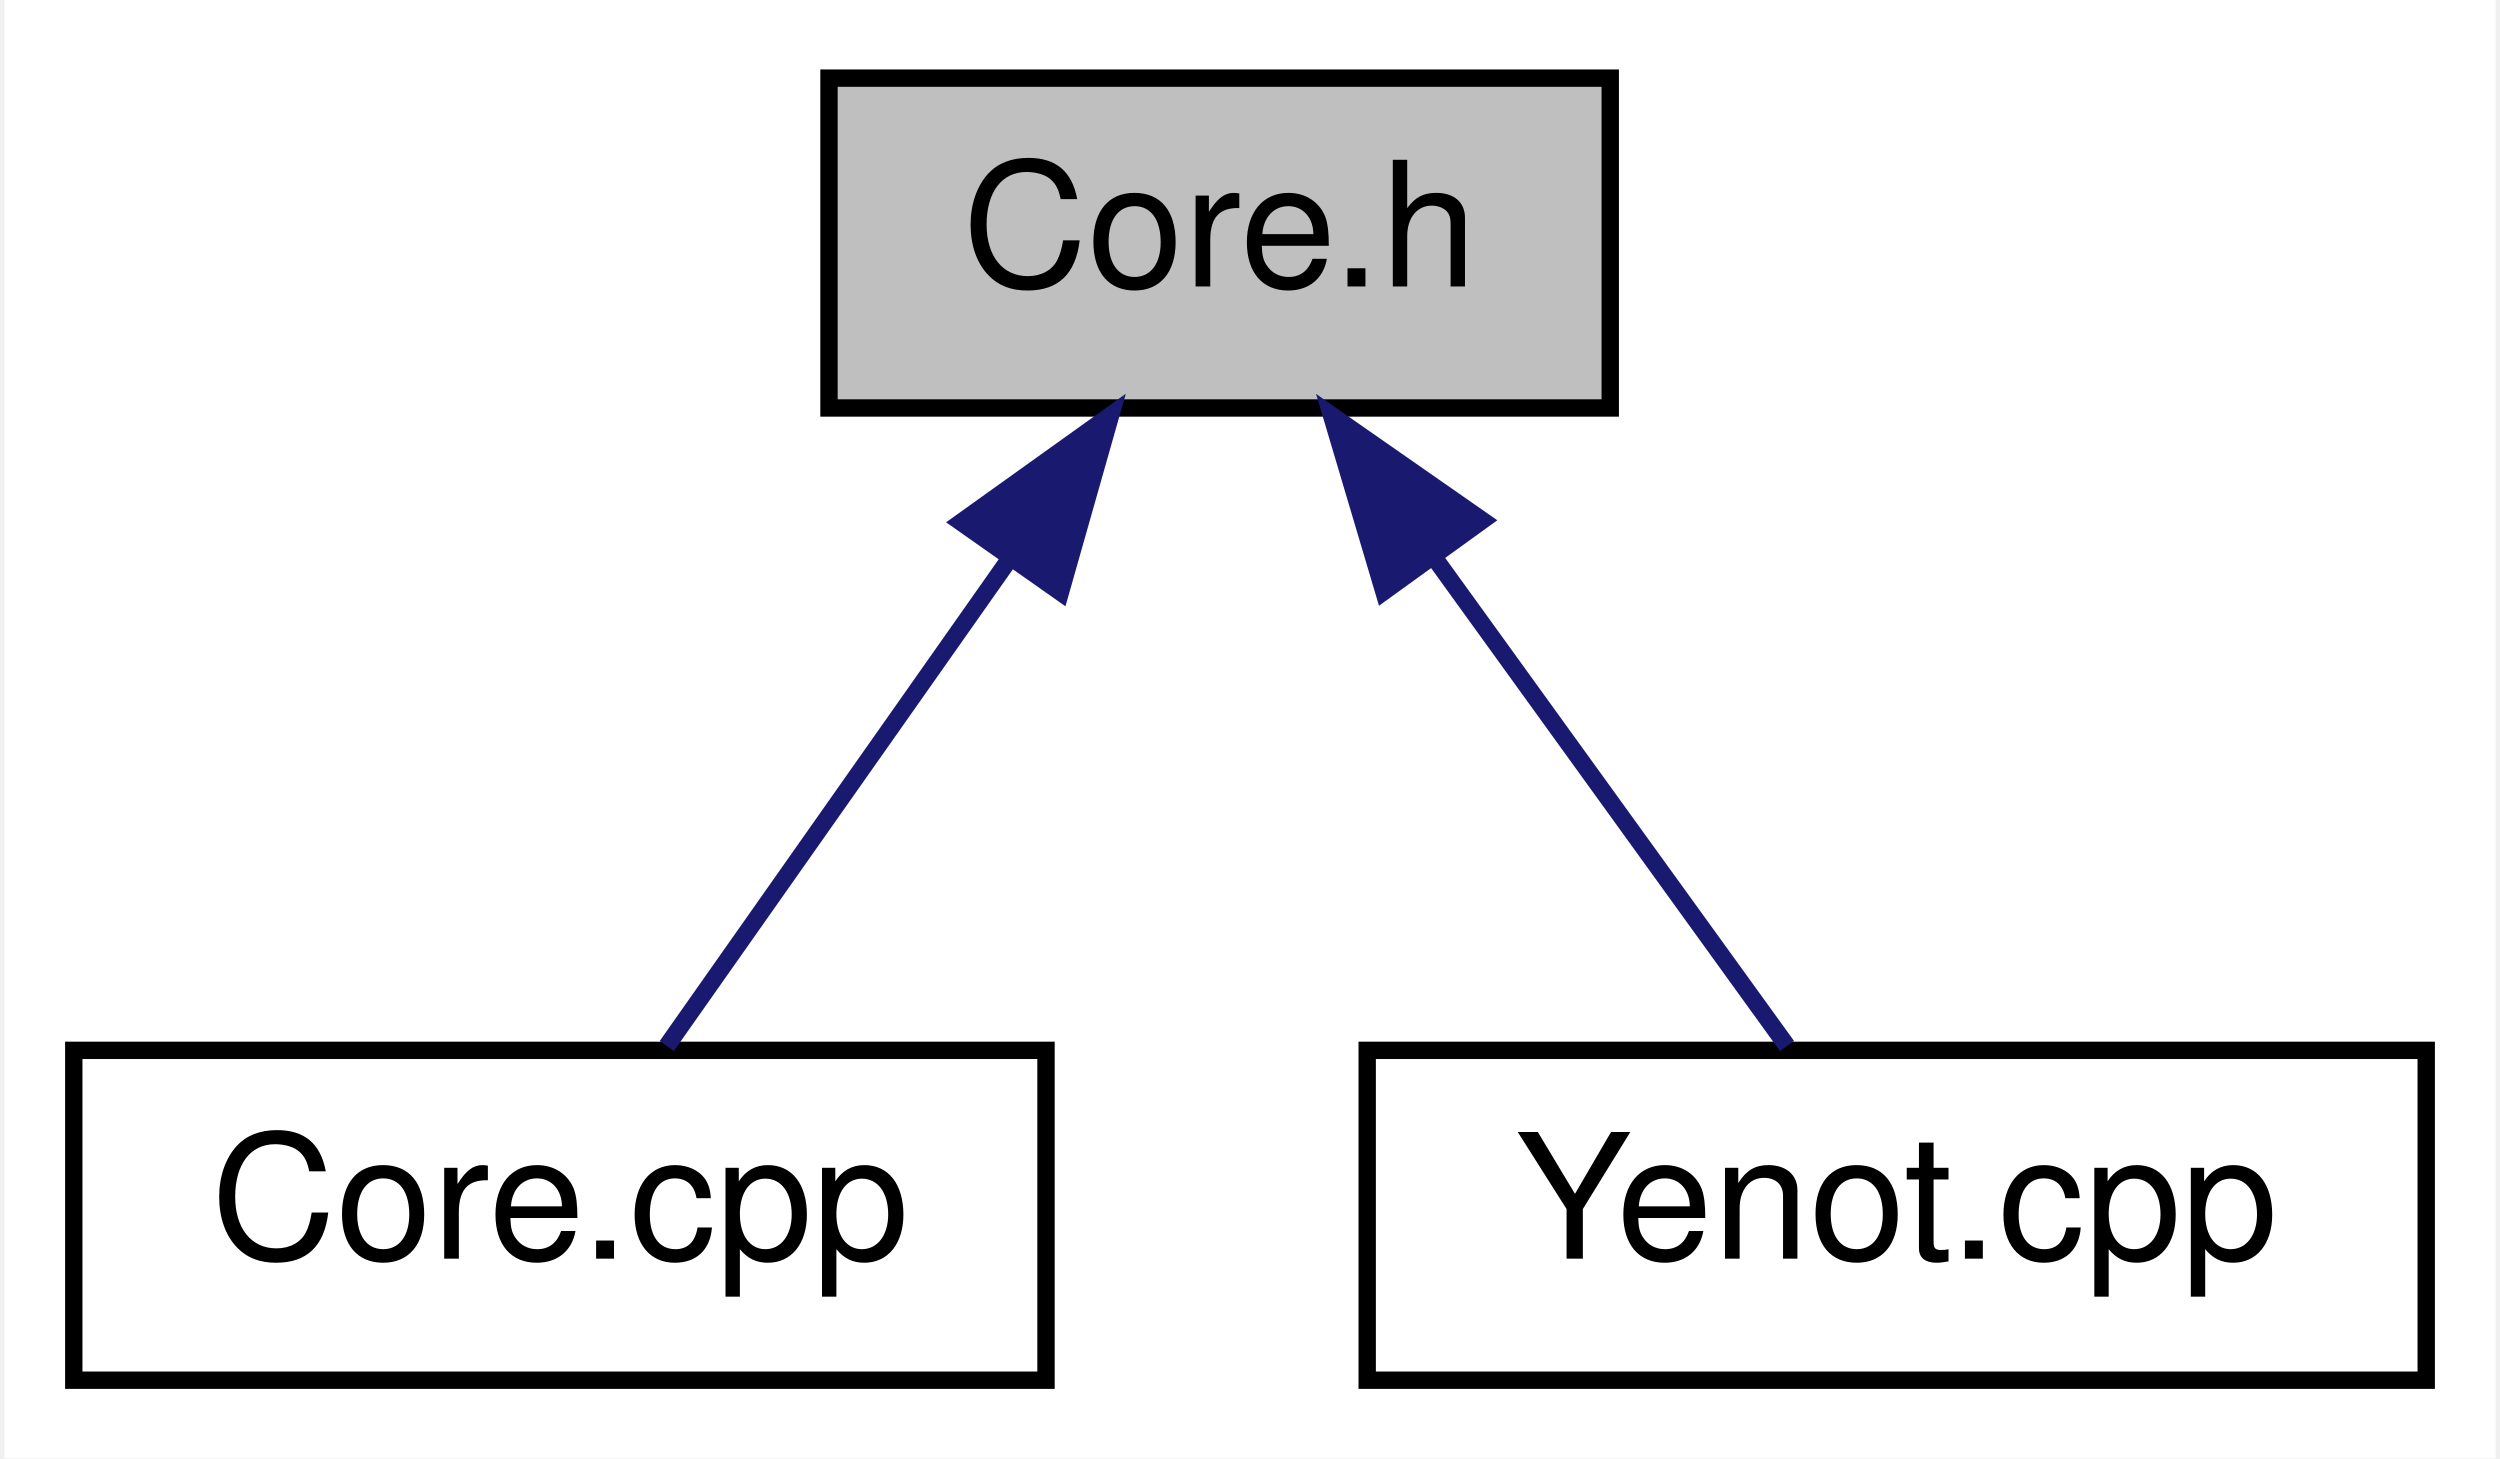
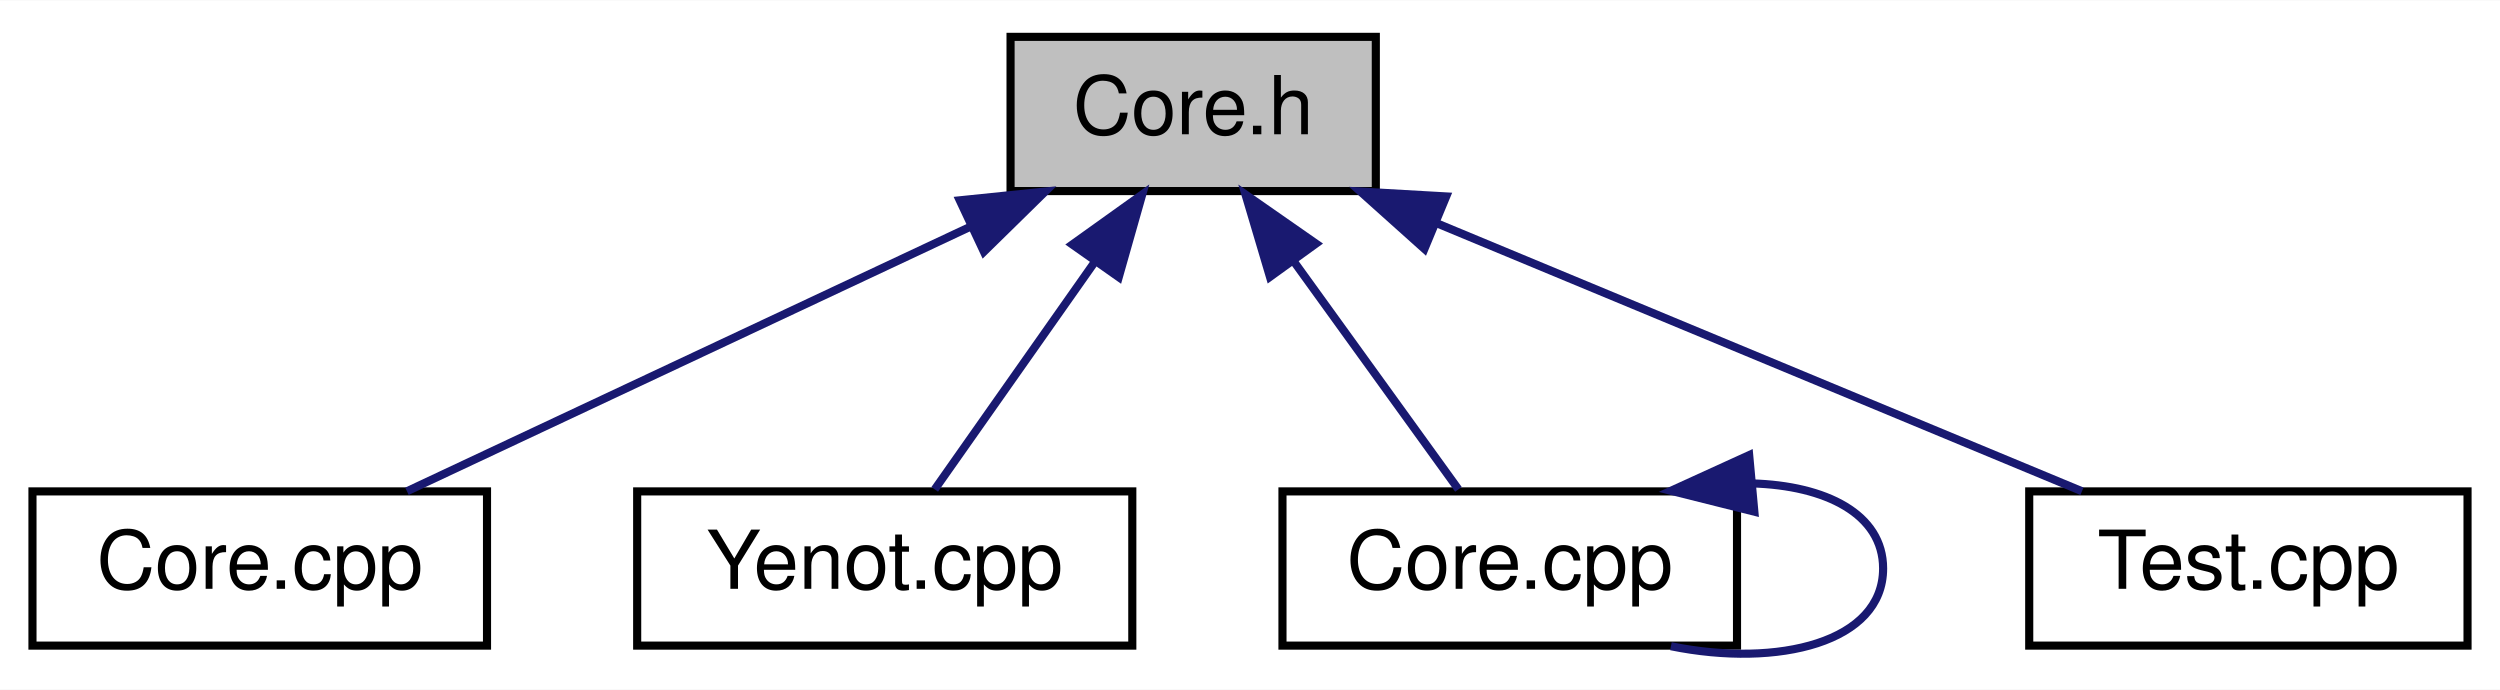
- <svg xmlns="http://www.w3.org/2000/svg" xmlns:xlink="http://www.w3.org/1999/xlink" width="144pt" height="84pt" viewBox="0.00 0.00 143.50 84.00">
-   <g id="graph0" class="graph" transform="scale(1 1) rotate(0) translate(4 80)">
-     <polygon fill="white" stroke="none" points="-4,4 -4,-80 139.5,-80 139.5,4 -4,4" />
+ <svg xmlns="http://www.w3.org/2000/svg" xmlns:xlink="http://www.w3.org/1999/xlink" width="308pt" height="85pt" viewBox="0.00 0.00 308.00 84.92">
+   <g id="graph0" class="graph" transform="scale(1 1) rotate(0) translate(4 80.9221)">
+     <polygon fill="white" stroke="none" points="-4,4 -4,-80.922 304,-80.922 304,4 -4,4" />
    <g id="node1" class="node">
-       <polygon fill="#bfbfbf" stroke="black" points="43.5,-56.5 43.5,-75.5 88.5,-75.5 88.5,-56.5 43.5,-56.5" />
-       <text text-anchor="middle" x="66" y="-63.5" font-family="Helvetica,sans-Serif" font-size="10.00">Core.h</text>
+       <polygon fill="#bfbfbf" stroke="black" points="120.5,-57.422 120.5,-76.422 165.5,-76.422 165.5,-57.422 120.5,-57.422" />
+       <text text-anchor="middle" x="143" y="-64.422" font-family="Helvetica,sans-Serif" font-size="10.00">Core.h</text>
    </g>
    <g id="node2" class="node">
      <g id="a_node2">
-         <a xlink:href="$_core_8cpp.html" xlink:title="Ядро проекта. Содержит все главные и вспомогательные функции для определения марки автомобиля ...">
-           <polygon fill="white" stroke="black" points="0,-0.5 0,-19.5 56,-19.5 56,-0.5 0,-0.5" />
-           <text text-anchor="middle" x="28" y="-7.5" font-family="Helvetica,sans-Serif" font-size="10.00">Core.cpp</text>
+         <a xlink:href="$server_2src_2_core_8cpp.html" xlink:title="Ядро проекта. Содержит все главные и вспомогательные функции для определения марки автомобиля ...">
+           <polygon fill="white" stroke="black" points="0,-1.422 0,-20.422 56,-20.422 56,-1.422 0,-1.422" />
+           <text text-anchor="middle" x="28" y="-8.422" font-family="Helvetica,sans-Serif" font-size="10.00">Core.cpp</text>
        </a>
      </g>
    </g>
    <g id="edge1" class="edge">
-       <path fill="none" stroke="midnightblue" d="M53.935,-47.855C47.355,-38.505 39.489,-27.326 34.158,-19.751" />
-       <polygon fill="midnightblue" stroke="midnightblue" points="51.108,-49.919 59.725,-56.083 56.832,-45.891 51.108,-49.919" />
+       <path fill="none" stroke="midnightblue" d="M115.519,-53.018C94.034,-42.929 64.778,-29.192 46.137,-20.439" />
+       <polygon fill="midnightblue" stroke="midnightblue" points="114.238,-56.283 124.778,-57.366 117.214,-49.947 114.238,-56.283" />
    </g>
    <g id="node3" class="node">
      <g id="a_node3">
        <a xlink:href="$_yenot_8cpp.html" xlink:title="Основной задачей нашего проекта является разработка самообучающегося приложения для выделения и распо...">
-           <polygon fill="white" stroke="black" points="74.5,-0.5 74.5,-19.5 135.5,-19.5 135.5,-0.5 74.5,-0.5" />
-           <text text-anchor="middle" x="105" y="-7.5" font-family="Helvetica,sans-Serif" font-size="10.00">Yenot.cpp</text>
+           <polygon fill="white" stroke="black" points="74.5,-1.422 74.5,-20.422 135.5,-20.422 135.5,-1.422 74.5,-1.422" />
+           <text text-anchor="middle" x="105" y="-8.422" font-family="Helvetica,sans-Serif" font-size="10.00">Yenot.cpp</text>
        </a>
      </g>
    </g>
    <g id="edge2" class="edge">
-       <path fill="none" stroke="midnightblue" d="M78.382,-47.855C85.135,-38.505 93.209,-27.326 98.68,-19.751" />
-       <polygon fill="midnightblue" stroke="midnightblue" points="75.458,-45.927 72.44,-56.083 81.132,-50.025 75.458,-45.927" />
+       <path fill="none" stroke="midnightblue" d="M130.935,-48.778C124.355,-39.427 116.489,-28.249 111.158,-20.673" />
+       <polygon fill="midnightblue" stroke="midnightblue" points="128.108,-50.841 136.725,-57.005 133.832,-46.813 128.108,-50.841" />
+     </g>
+     <g id="node4" class="node">
+       <g id="a_node4">
+         <a xlink:href="$tests_2src_2server_2_core_8cpp.html" xlink:title="Core.cpp">
+           <polygon fill="white" stroke="black" points="154,-1.422 154,-20.422 210,-20.422 210,-1.422 154,-1.422" />
+           <text text-anchor="middle" x="182" y="-8.422" font-family="Helvetica,sans-Serif" font-size="10.00">Core.cpp</text>
+         </a>
+       </g>
+     </g>
+     <g id="edge3" class="edge">
+       <path fill="none" stroke="midnightblue" d="M155.382,-48.778C162.135,-39.427 170.209,-28.249 175.68,-20.673" />
+       <polygon fill="midnightblue" stroke="midnightblue" points="152.458,-46.849 149.44,-57.005 158.132,-50.947 152.458,-46.849" />
+     </g>
+     <g id="node5" class="node">
+       <g id="a_node5">
+         <a xlink:href="$_test_8cpp.html" xlink:title="Модуль тестирования ">
+           <polygon fill="white" stroke="black" points="246,-1.422 246,-20.422 300,-20.422 300,-1.422 246,-1.422" />
+           <text text-anchor="middle" x="273" y="-8.422" font-family="Helvetica,sans-Serif" font-size="10.00">Test.cpp</text>
+         </a>
+       </g>
+     </g>
+     <g id="edge5" class="edge">
+       <path fill="none" stroke="midnightblue" d="M173.085,-53.425C197.457,-43.302 231.14,-29.31 252.497,-20.439" />
+       <polygon fill="midnightblue" stroke="midnightblue" points="171.491,-50.297 163.599,-57.366 174.177,-56.762 171.491,-50.297" />
+     </g>
+     <g id="edge4" class="edge">
+       <path fill="none" stroke="midnightblue" d="M211.819,-21.407C220.897,-21.155 228,-17.66 228,-10.922 228,-1.844 215.106,1.348 201.859,-1.348" />
+       <polygon fill="midnightblue" stroke="midnightblue" points="212.136,-17.922 201.859,-20.497 211.498,-24.893 212.136,-17.922" />
    </g>
  </g>
</svg>
